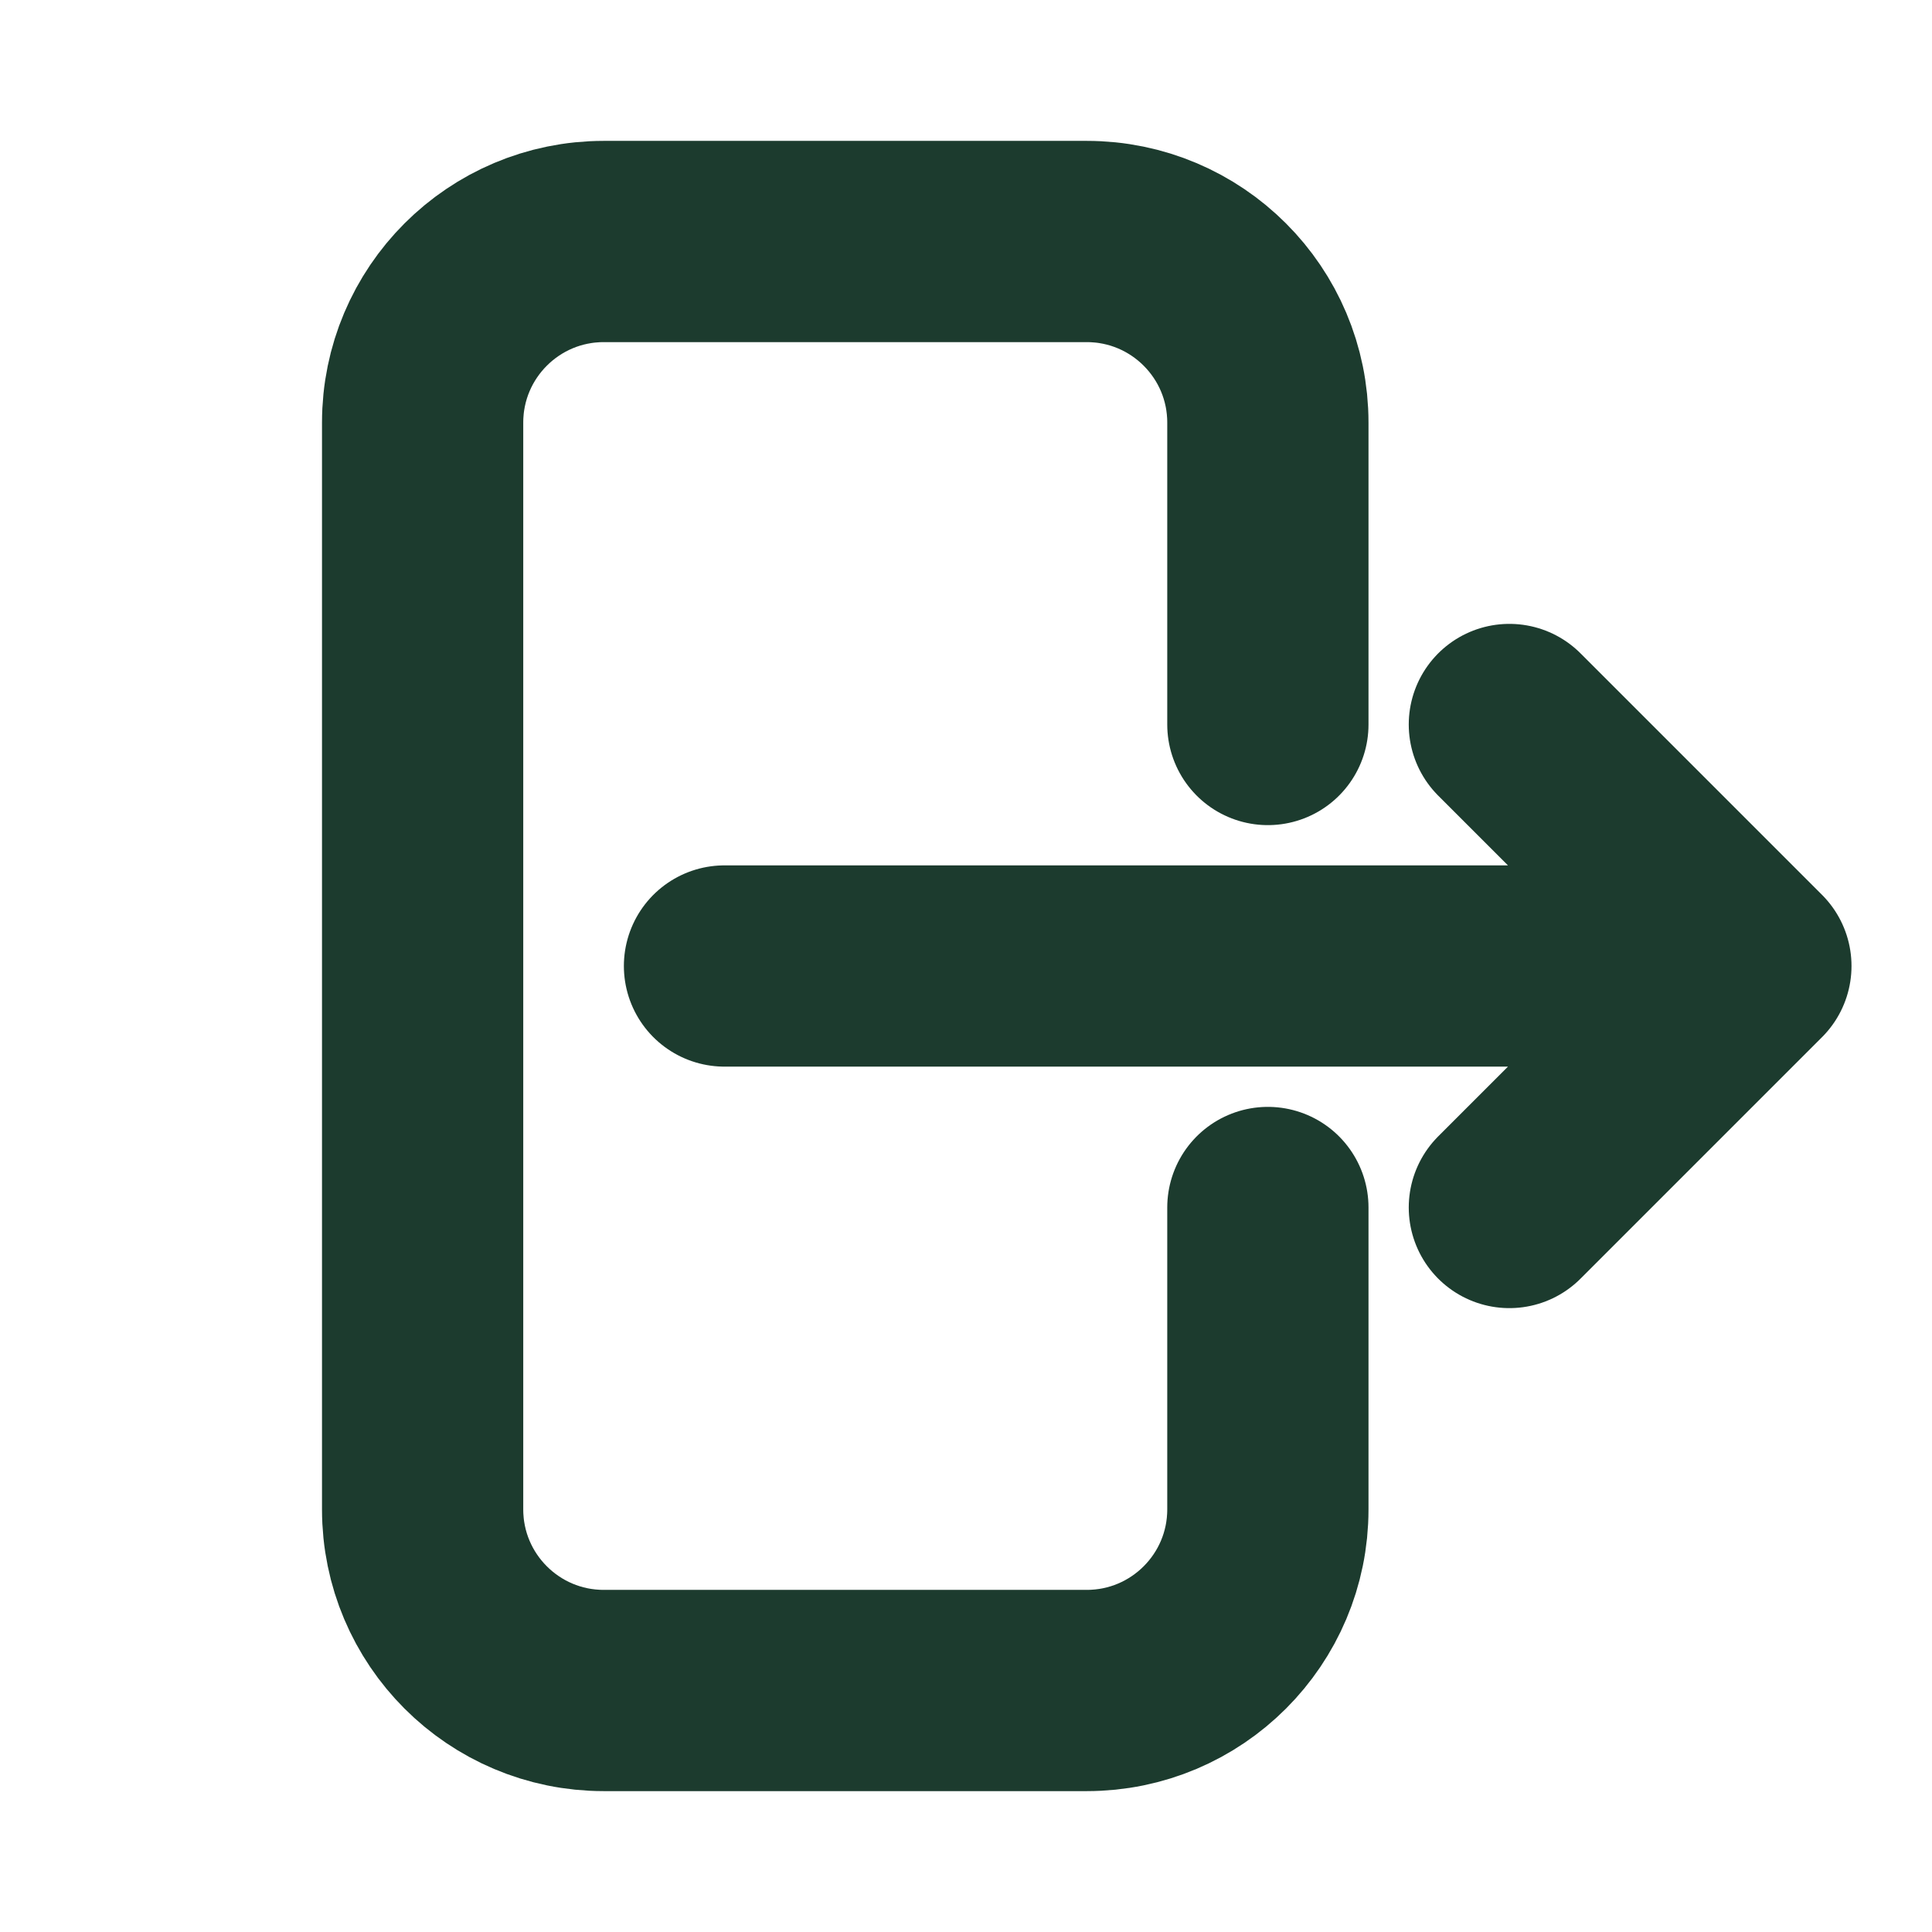
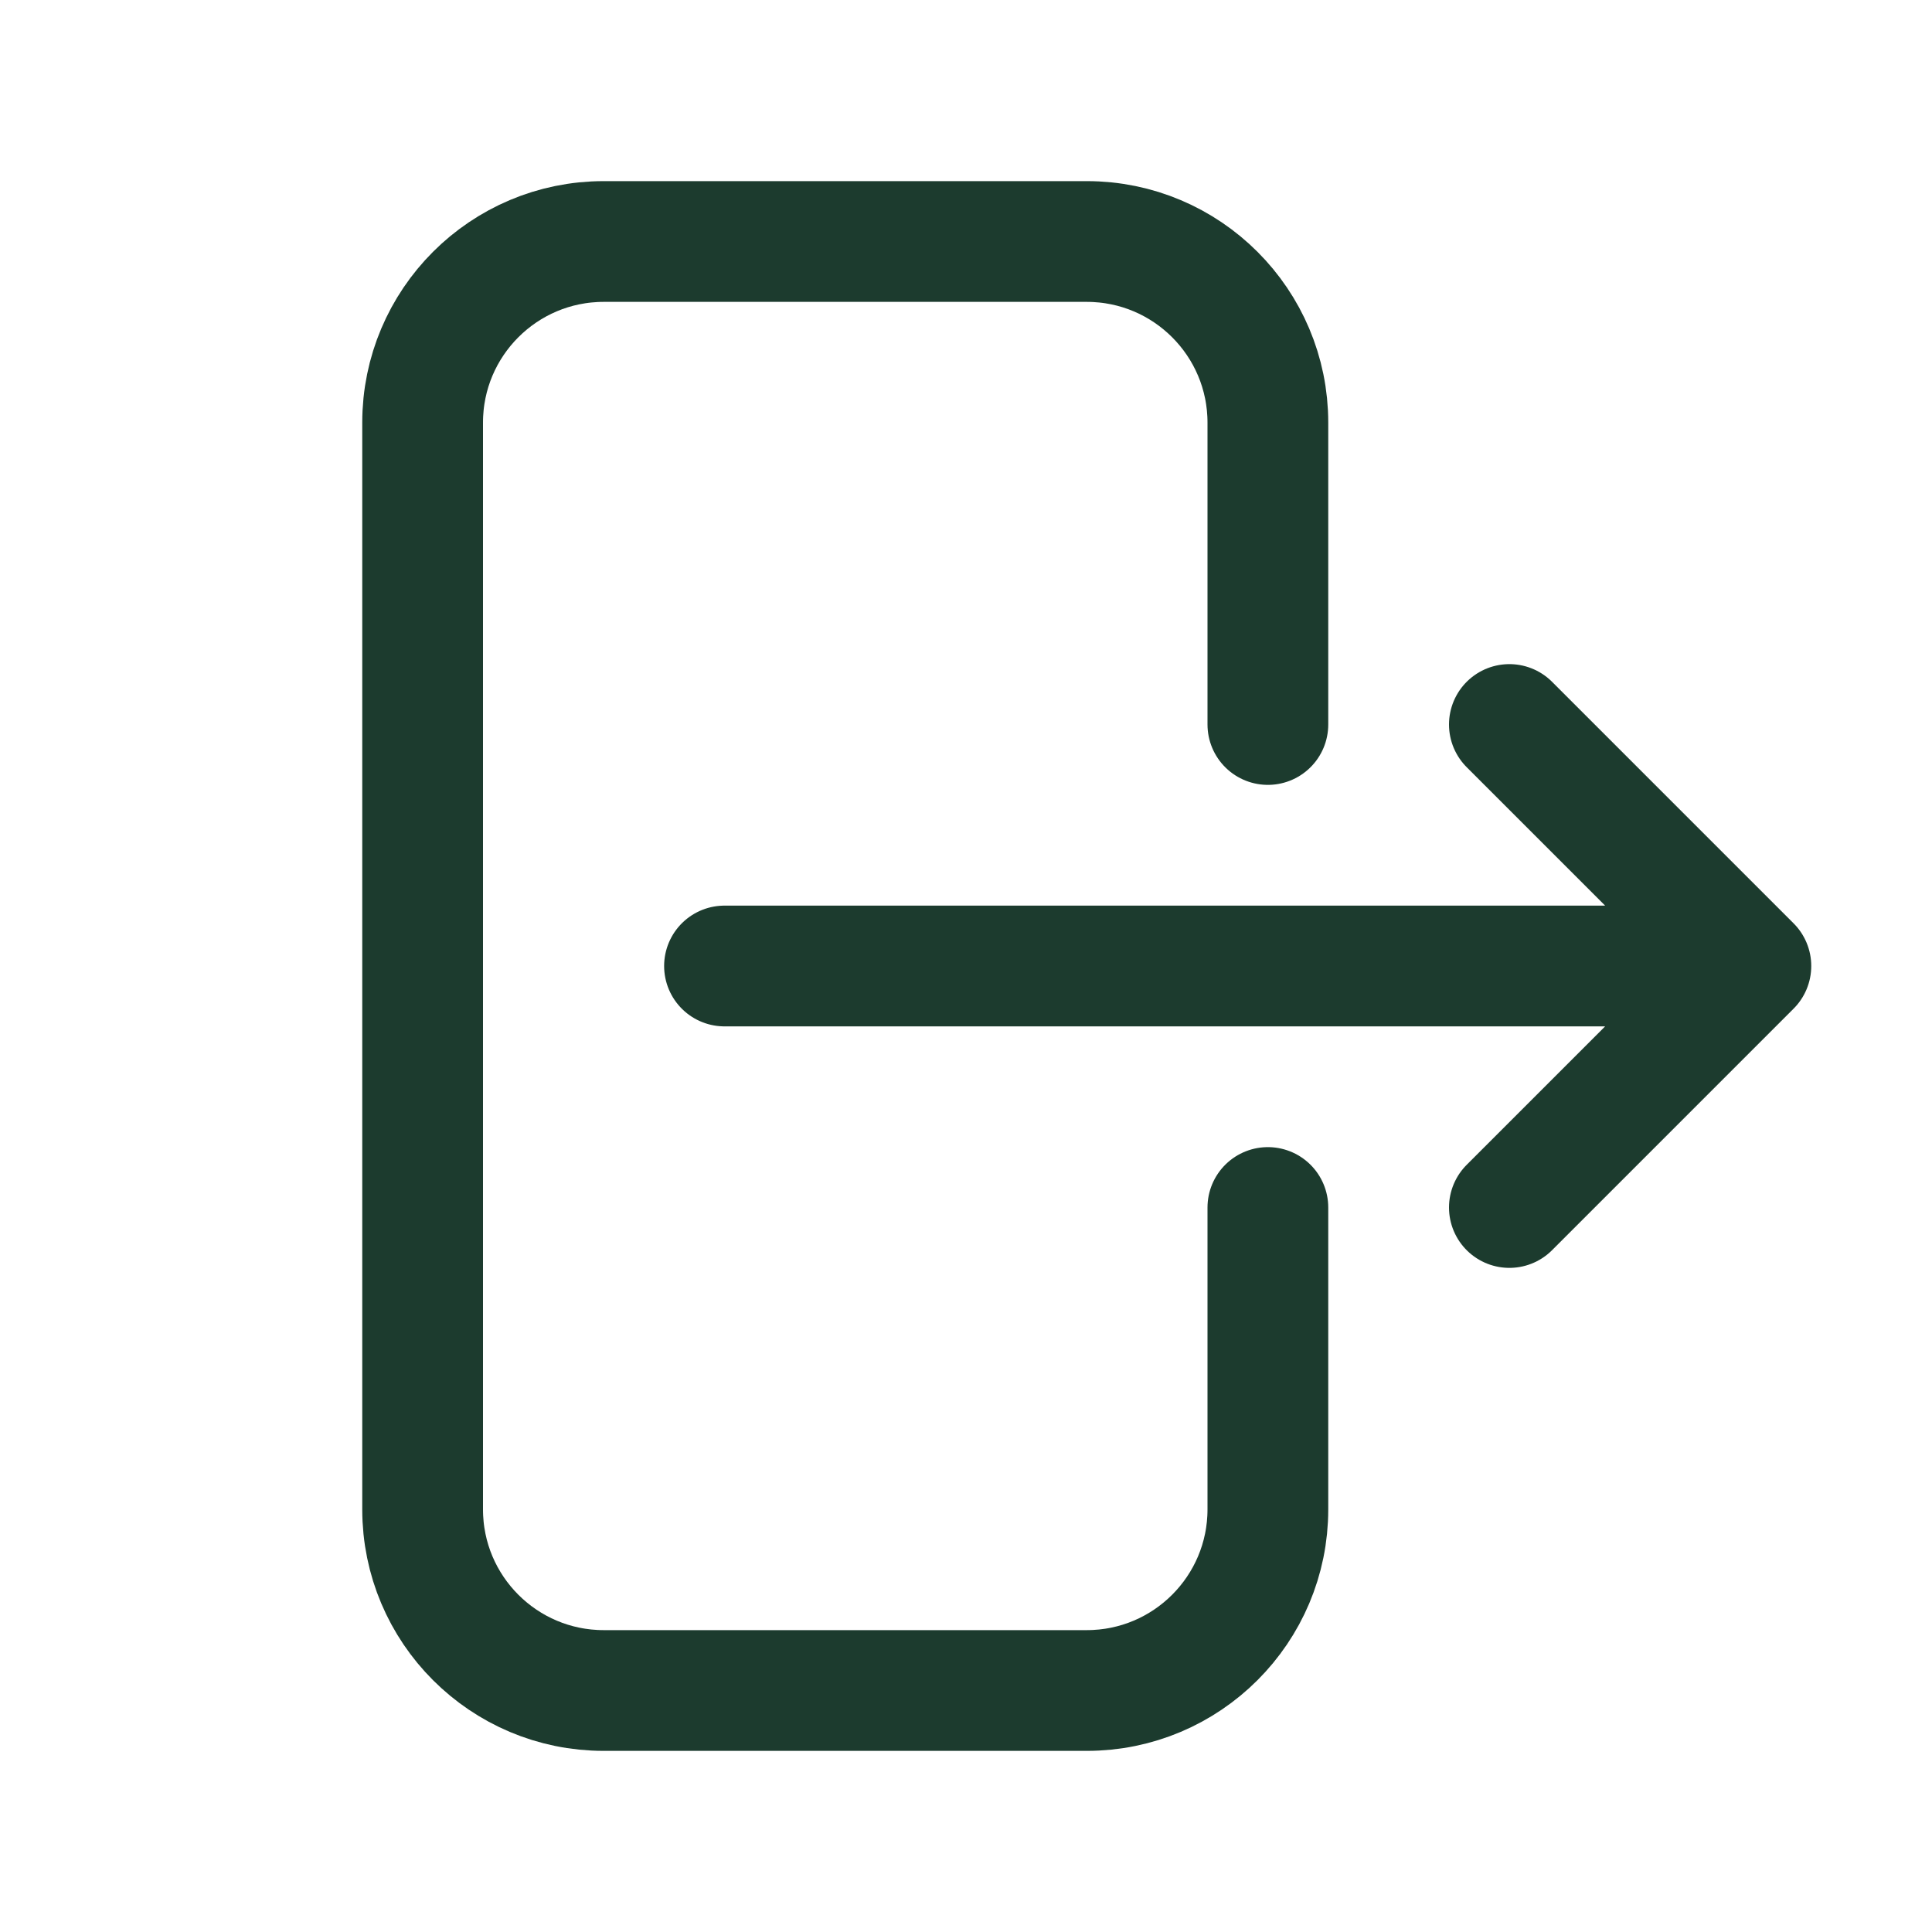
- <svg xmlns="http://www.w3.org/2000/svg" fill="none" viewBox="0 0 24 24" stroke-width="2.5" stroke="#1C3B2E" class="size-6">
+ <svg xmlns="http://www.w3.org/2000/svg" fill="none" viewBox="0 0 24 24" stroke-width="1.5" stroke="#1C3B2E" class="size-6">
  <path stroke-linecap="round" stroke-linejoin="round" d="M15.75 9V5.25A2.25 2.25 0 0 0 13.5 3h-6a2.25 2.25 0 0 0-2.25 2.25v13.5A2.25 2.25 0 0 0 7.5 21h6a2.25 2.25 0 0 0 2.25-2.25V15m3 0 3-3m0 0-3-3m3 3H9" />
</svg>
